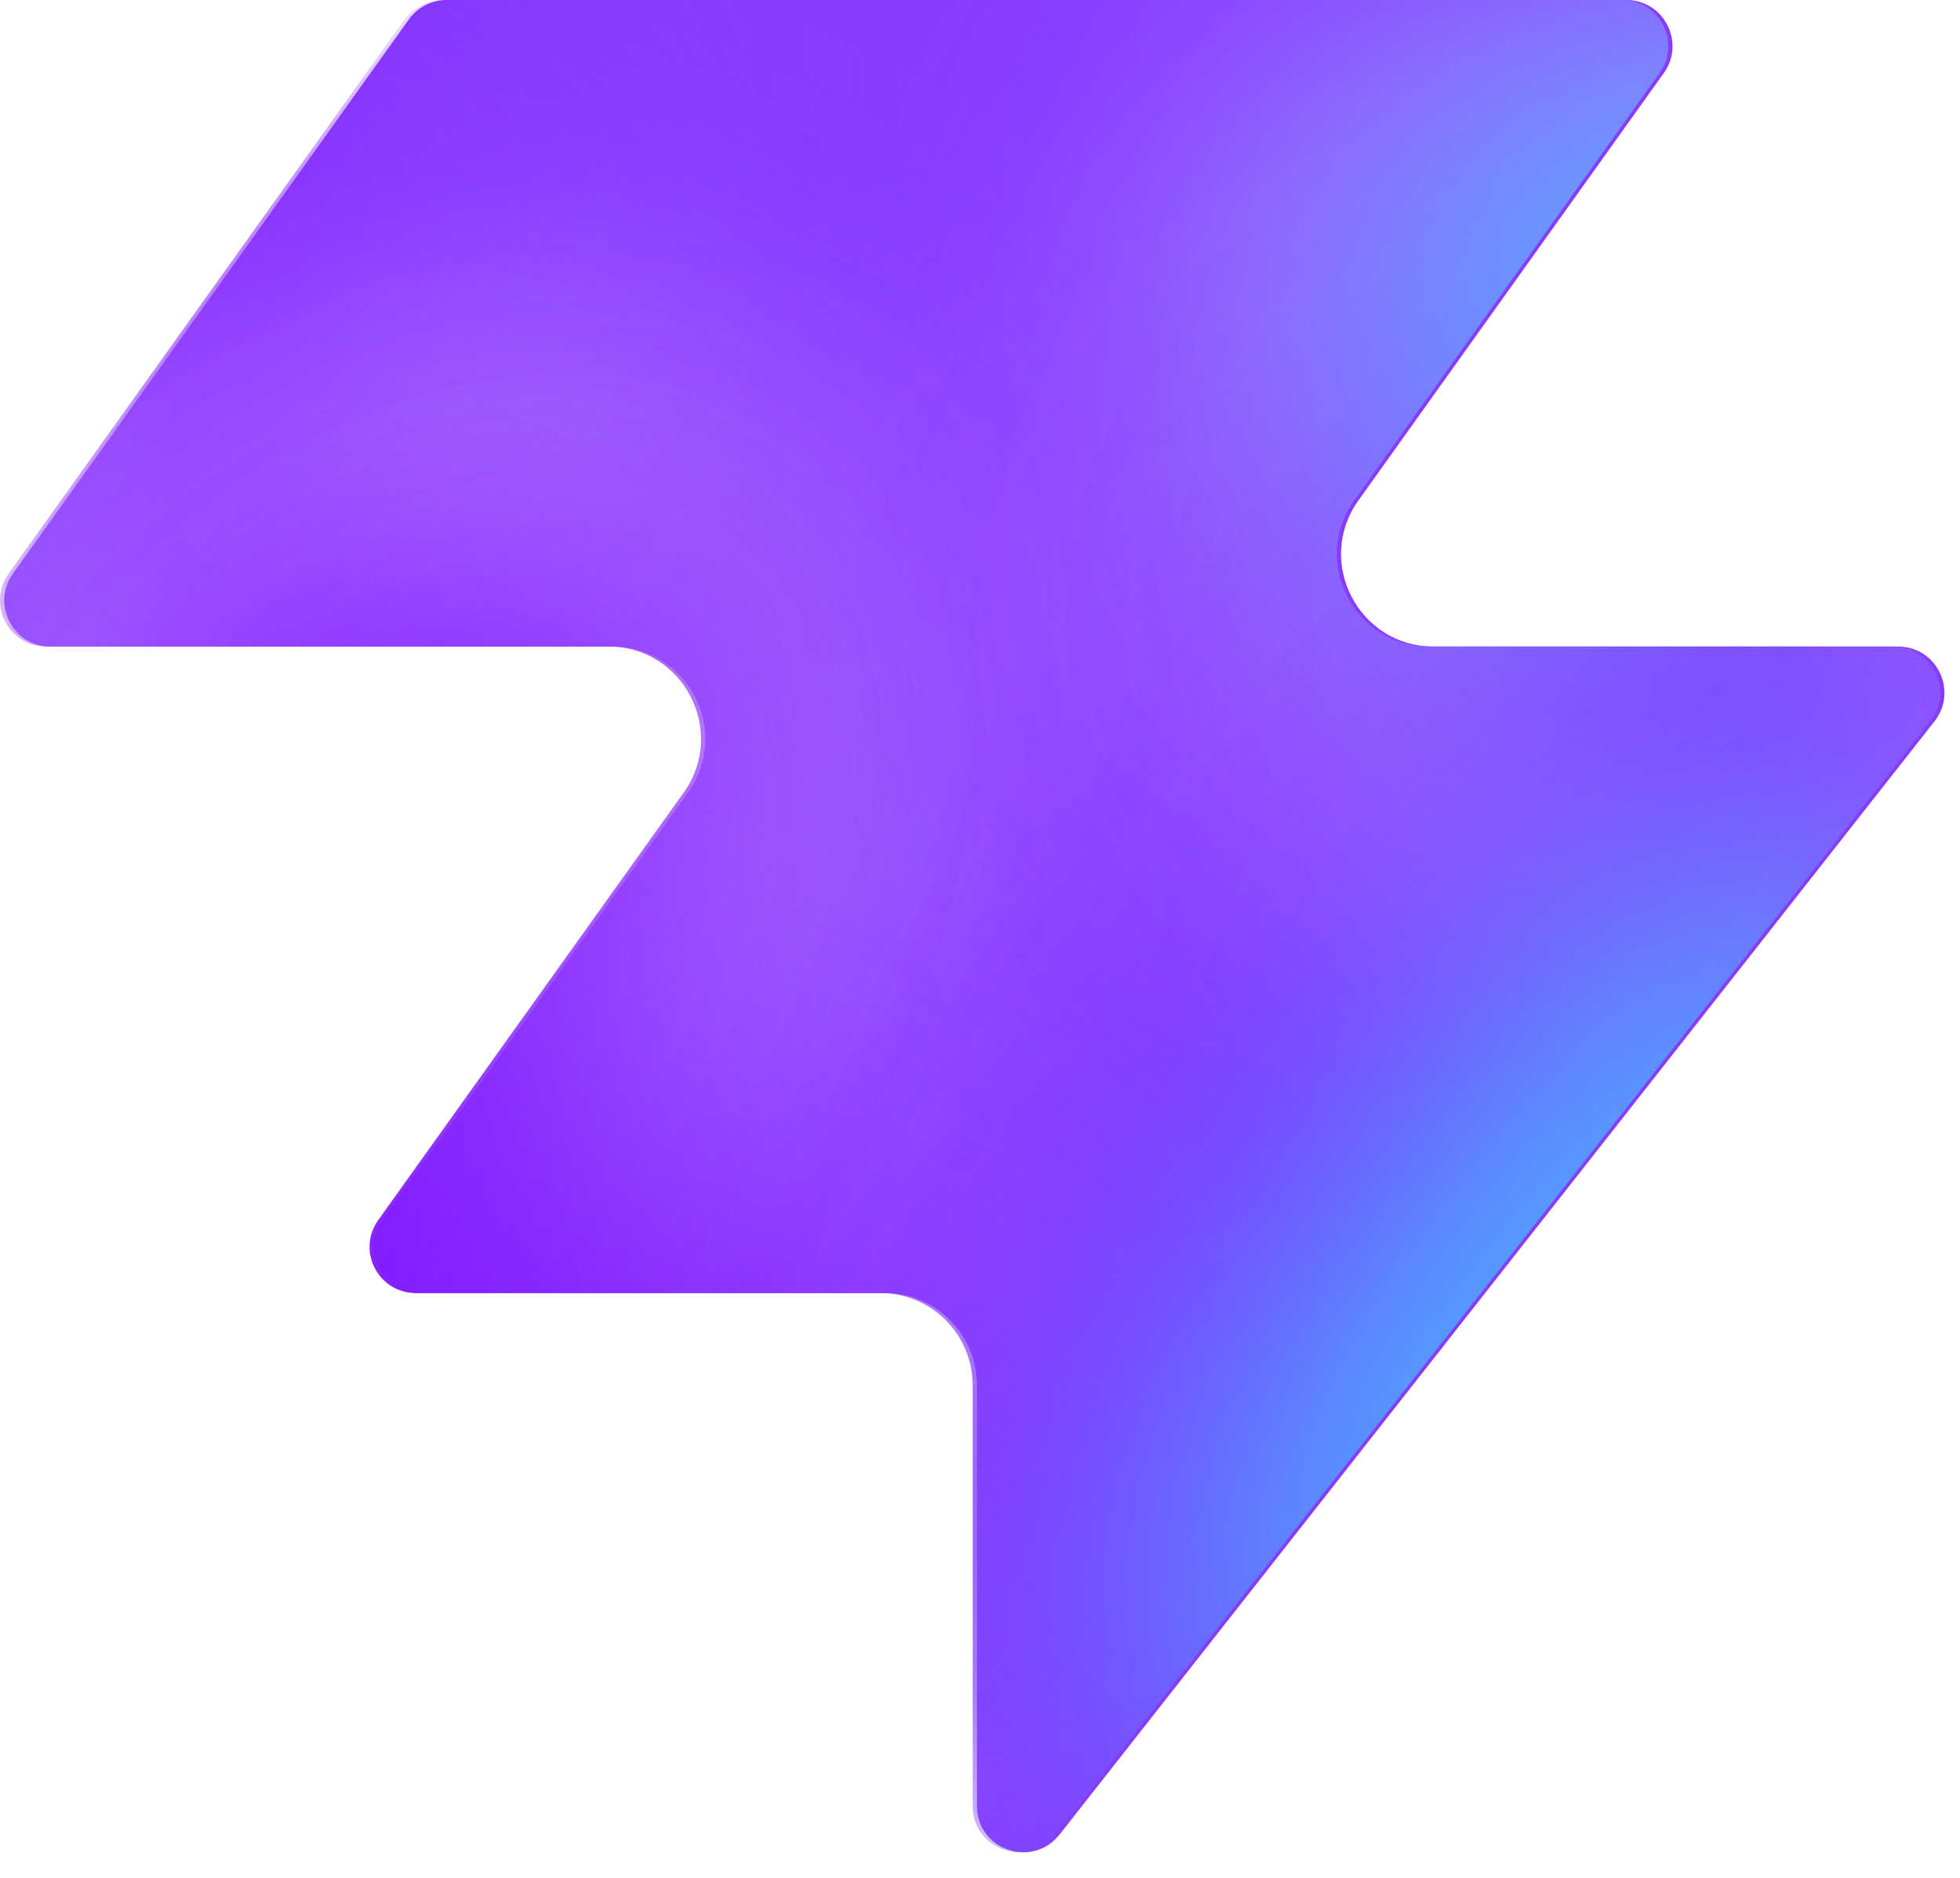
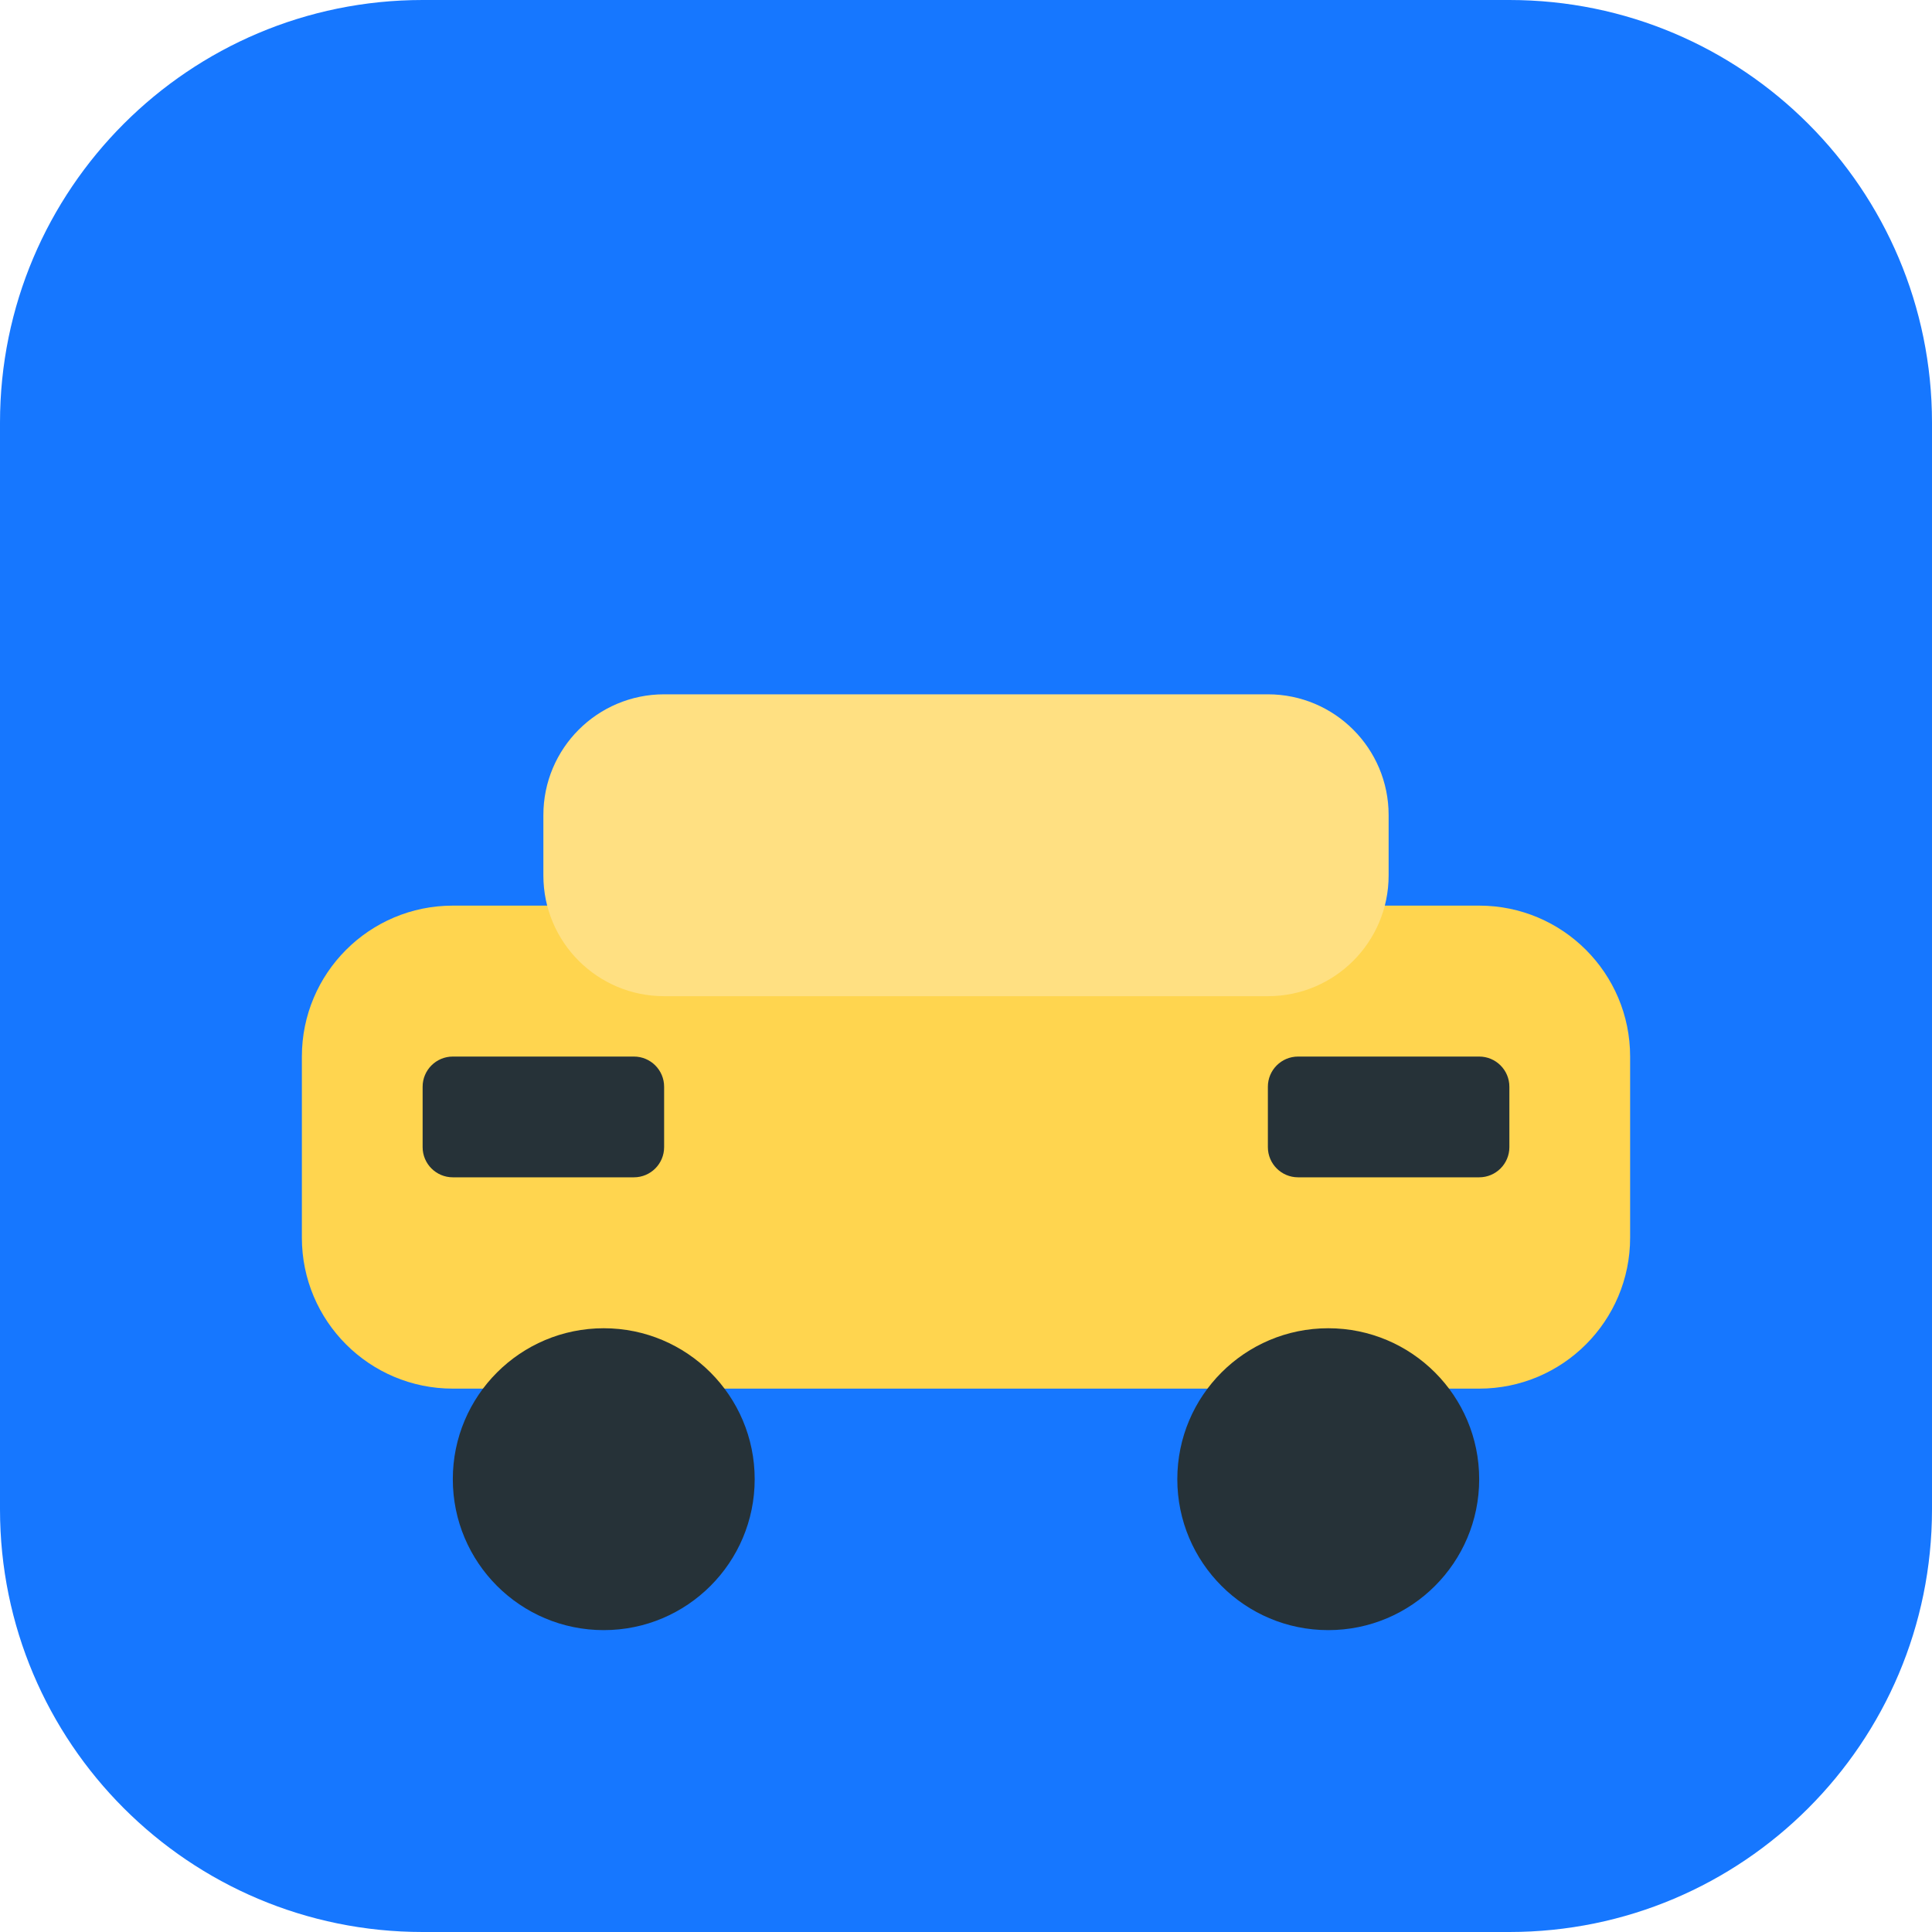
- <svg xmlns="http://www.w3.org/2000/svg" width="48" height="46" fill="none" viewBox="0 0 48 46">
-   <path fill="#863bff" d="M25.946 44.938c-.664.845-2.021.375-2.021-.698V33.937a2.26 2.26 0 0 0-2.262-2.262H10.287c-.92 0-1.456-1.04-.92-1.788l7.48-10.471c1.07-1.497 0-3.578-1.842-3.578H1.237c-.92 0-1.456-1.04-.92-1.788L10.013.474c.214-.297.556-.474.92-.474h28.894c.92 0 1.456 1.04.92 1.788l-7.48 10.471c-1.07 1.498 0 3.579 1.842 3.579h11.377c.943 0 1.473 1.088.89 1.83L25.947 44.94z" style="fill:#863bff;fill:color(display-p3 .525 .23 1);fill-opacity:1" />
-   <mask id="a" width="48" height="46" x="0" y="0" maskUnits="userSpaceOnUse" style="mask-type:alpha">
-     <path fill="#000" d="M25.842 44.938c-.664.844-2.021.375-2.021-.698V33.937a2.26 2.26 0 0 0-2.262-2.262H10.183c-.92 0-1.456-1.04-.92-1.788l7.48-10.471c1.07-1.498 0-3.579-1.842-3.579H1.133c-.92 0-1.456-1.04-.92-1.787L9.91.473c.214-.297.556-.474.92-.474h28.894c.92 0 1.456 1.04.92 1.788l-7.48 10.471c-1.07 1.498 0 3.578 1.842 3.578h11.377c.943 0 1.473 1.088.89 1.832L25.843 44.94z" style="fill:#000;fill-opacity:1" />
-   </mask>
-   <g mask="url(#a)">
-     <g filter="url(#b)">
-       <ellipse cx="5.508" cy="14.704" fill="#ede6ff" rx="5.508" ry="14.704" style="fill:#ede6ff;fill:color(display-p3 .927 .903 1);fill-opacity:1" transform="matrix(.00324 1 1 -.00324 -4.47 31.516)" />
-     </g>
-     <g filter="url(#c)">
-       <ellipse cx="10.399" cy="29.851" fill="#ede6ff" rx="10.399" ry="29.851" style="fill:#ede6ff;fill:color(display-p3 .927 .903 1);fill-opacity:1" transform="matrix(.00324 1 1 -.00324 -39.328 7.883)" />
-     </g>
-     <g filter="url(#d)">
-       <ellipse cx="5.508" cy="30.487" fill="#7e14ff" rx="5.508" ry="30.487" style="fill:#7e14ff;fill:color(display-p3 .492 .077 1);fill-opacity:1" transform="rotate(89.814 -25.913 -14.639)scale(1 -1)" />
-     </g>
-     <g filter="url(#e)">
-       <ellipse cx="5.508" cy="30.599" fill="#7e14ff" rx="5.508" ry="30.599" style="fill:#7e14ff;fill:color(display-p3 .492 .077 1);fill-opacity:1" transform="rotate(89.814 -32.644 -3.334)scale(1 -1)" />
-     </g>
-     <g filter="url(#f)">
-       <ellipse cx="5.508" cy="30.599" fill="#7e14ff" rx="5.508" ry="30.599" style="fill:#7e14ff;fill:color(display-p3 .492 .077 1);fill-opacity:1" transform="matrix(.00324 1 1 -.00324 -34.34 30.47)" />
-     </g>
-     <g filter="url(#g)">
-       <ellipse cx="14.072" cy="22.078" fill="#ede6ff" rx="14.072" ry="22.078" style="fill:#ede6ff;fill:color(display-p3 .927 .903 1);fill-opacity:1" transform="rotate(93.35 24.506 48.493)scale(-1 1)" />
-     </g>
-     <g filter="url(#h)">
-       <ellipse cx="3.47" cy="21.501" fill="#7e14ff" rx="3.47" ry="21.501" style="fill:#7e14ff;fill:color(display-p3 .492 .077 1);fill-opacity:1" transform="rotate(89.009 28.708 47.59)scale(-1 1)" />
-     </g>
-     <g filter="url(#i)">
-       <ellipse cx="3.47" cy="21.501" fill="#7e14ff" rx="3.47" ry="21.501" style="fill:#7e14ff;fill:color(display-p3 .492 .077 1);fill-opacity:1" transform="rotate(89.009 28.708 47.59)scale(-1 1)" />
-     </g>
-     <g filter="url(#j)">
-       <ellipse cx=".387" cy="8.972" fill="#7e14ff" rx="4.407" ry="29.108" style="fill:#7e14ff;fill:color(display-p3 .492 .077 1);fill-opacity:1" transform="rotate(39.51 .387 8.972)" />
-     </g>
-     <g filter="url(#k)">
-       <ellipse cx="47.523" cy="-6.092" fill="#7e14ff" rx="4.407" ry="29.108" style="fill:#7e14ff;fill:color(display-p3 .492 .077 1);fill-opacity:1" transform="rotate(37.892 47.523 -6.092)" />
-     </g>
-     <g filter="url(#l)">
-       <ellipse cx="41.412" cy="6.333" fill="#47bfff" rx="5.971" ry="9.665" style="fill:#47bfff;fill:color(display-p3 .28 .748 1);fill-opacity:1" transform="rotate(37.892 41.412 6.333)" />
-     </g>
-     <g filter="url(#m)">
-       <ellipse cx="-1.879" cy="38.332" fill="#7e14ff" rx="4.407" ry="29.108" style="fill:#7e14ff;fill:color(display-p3 .492 .077 1);fill-opacity:1" transform="rotate(37.892 -1.88 38.332)" />
-     </g>
-     <g filter="url(#n)">
-       <ellipse cx="-1.879" cy="38.332" fill="#7e14ff" rx="4.407" ry="29.108" style="fill:#7e14ff;fill:color(display-p3 .492 .077 1);fill-opacity:1" transform="rotate(37.892 -1.88 38.332)" />
-     </g>
-     <g filter="url(#o)">
-       <ellipse cx="35.651" cy="29.907" fill="#7e14ff" rx="4.407" ry="29.108" style="fill:#7e14ff;fill:color(display-p3 .492 .077 1);fill-opacity:1" transform="rotate(37.892 35.651 29.907)" />
-     </g>
-     <g filter="url(#p)">
-       <ellipse cx="38.418" cy="32.4" fill="#47bfff" rx="5.971" ry="15.297" style="fill:#47bfff;fill:color(display-p3 .28 .748 1);fill-opacity:1" transform="rotate(37.892 38.418 32.4)" />
-     </g>
-   </g>
-   <defs>
-     <filter id="b" width="60.045" height="41.654" x="-19.77" y="16.149" color-interpolation-filters="sRGB" filterUnits="userSpaceOnUse">
-       <feFlood flood-opacity="0" result="BackgroundImageFix" />
-       <feBlend in="SourceGraphic" in2="BackgroundImageFix" result="shape" />
-       <feGaussianBlur result="effect1_foregroundBlur_2002_17158" stdDeviation="7.659" />
-     </filter>
-     <filter id="c" width="90.34" height="51.437" x="-54.613" y="-7.533" color-interpolation-filters="sRGB" filterUnits="userSpaceOnUse">
-       <feFlood flood-opacity="0" result="BackgroundImageFix" />
-       <feBlend in="SourceGraphic" in2="BackgroundImageFix" result="shape" />
-       <feGaussianBlur result="effect1_foregroundBlur_2002_17158" stdDeviation="7.659" />
-     </filter>
-     <filter id="d" width="79.355" height="29.4" x="-49.64" y="2.03" color-interpolation-filters="sRGB" filterUnits="userSpaceOnUse">
-       <feFlood flood-opacity="0" result="BackgroundImageFix" />
-       <feBlend in="SourceGraphic" in2="BackgroundImageFix" result="shape" />
-       <feGaussianBlur result="effect1_foregroundBlur_2002_17158" stdDeviation="4.596" />
-     </filter>
-     <filter id="e" width="79.579" height="29.4" x="-45.045" y="20.029" color-interpolation-filters="sRGB" filterUnits="userSpaceOnUse">
-       <feFlood flood-opacity="0" result="BackgroundImageFix" />
-       <feBlend in="SourceGraphic" in2="BackgroundImageFix" result="shape" />
-       <feGaussianBlur result="effect1_foregroundBlur_2002_17158" stdDeviation="4.596" />
-     </filter>
-     <filter id="f" width="79.579" height="29.4" x="-43.513" y="21.178" color-interpolation-filters="sRGB" filterUnits="userSpaceOnUse">
-       <feFlood flood-opacity="0" result="BackgroundImageFix" />
-       <feBlend in="SourceGraphic" in2="BackgroundImageFix" result="shape" />
-       <feGaussianBlur result="effect1_foregroundBlur_2002_17158" stdDeviation="4.596" />
-     </filter>
-     <filter id="g" width="74.749" height="58.852" x="15.756" y="-17.901" color-interpolation-filters="sRGB" filterUnits="userSpaceOnUse">
-       <feFlood flood-opacity="0" result="BackgroundImageFix" />
-       <feBlend in="SourceGraphic" in2="BackgroundImageFix" result="shape" />
-       <feGaussianBlur result="effect1_foregroundBlur_2002_17158" stdDeviation="7.659" />
-     </filter>
-     <filter id="h" width="61.377" height="25.362" x="23.548" y="2.284" color-interpolation-filters="sRGB" filterUnits="userSpaceOnUse">
-       <feFlood flood-opacity="0" result="BackgroundImageFix" />
-       <feBlend in="SourceGraphic" in2="BackgroundImageFix" result="shape" />
-       <feGaussianBlur result="effect1_foregroundBlur_2002_17158" stdDeviation="4.596" />
-     </filter>
-     <filter id="i" width="61.377" height="25.362" x="23.548" y="2.284" color-interpolation-filters="sRGB" filterUnits="userSpaceOnUse">
-       <feFlood flood-opacity="0" result="BackgroundImageFix" />
-       <feBlend in="SourceGraphic" in2="BackgroundImageFix" result="shape" />
-       <feGaussianBlur result="effect1_foregroundBlur_2002_17158" stdDeviation="4.596" />
-     </filter>
-     <filter id="j" width="56.045" height="63.649" x="-27.636" y="-22.853" color-interpolation-filters="sRGB" filterUnits="userSpaceOnUse">
-       <feFlood flood-opacity="0" result="BackgroundImageFix" />
-       <feBlend in="SourceGraphic" in2="BackgroundImageFix" result="shape" />
-       <feGaussianBlur result="effect1_foregroundBlur_2002_17158" stdDeviation="4.596" />
-     </filter>
-     <filter id="k" width="54.814" height="64.646" x="20.116" y="-38.415" color-interpolation-filters="sRGB" filterUnits="userSpaceOnUse">
-       <feFlood flood-opacity="0" result="BackgroundImageFix" />
-       <feBlend in="SourceGraphic" in2="BackgroundImageFix" result="shape" />
-       <feGaussianBlur result="effect1_foregroundBlur_2002_17158" stdDeviation="4.596" />
-     </filter>
-     <filter id="l" width="33.541" height="35.313" x="24.641" y="-11.323" color-interpolation-filters="sRGB" filterUnits="userSpaceOnUse">
-       <feFlood flood-opacity="0" result="BackgroundImageFix" />
-       <feBlend in="SourceGraphic" in2="BackgroundImageFix" result="shape" />
-       <feGaussianBlur result="effect1_foregroundBlur_2002_17158" stdDeviation="4.596" />
-     </filter>
-     <filter id="m" width="54.814" height="64.646" x="-29.286" y="6.009" color-interpolation-filters="sRGB" filterUnits="userSpaceOnUse">
-       <feFlood flood-opacity="0" result="BackgroundImageFix" />
-       <feBlend in="SourceGraphic" in2="BackgroundImageFix" result="shape" />
-       <feGaussianBlur result="effect1_foregroundBlur_2002_17158" stdDeviation="4.596" />
-     </filter>
-     <filter id="n" width="54.814" height="64.646" x="-29.286" y="6.009" color-interpolation-filters="sRGB" filterUnits="userSpaceOnUse">
-       <feFlood flood-opacity="0" result="BackgroundImageFix" />
-       <feBlend in="SourceGraphic" in2="BackgroundImageFix" result="shape" />
-       <feGaussianBlur result="effect1_foregroundBlur_2002_17158" stdDeviation="4.596" />
-     </filter>
-     <filter id="o" width="54.814" height="64.646" x="8.244" y="-2.416" color-interpolation-filters="sRGB" filterUnits="userSpaceOnUse">
-       <feFlood flood-opacity="0" result="BackgroundImageFix" />
-       <feBlend in="SourceGraphic" in2="BackgroundImageFix" result="shape" />
-       <feGaussianBlur result="effect1_foregroundBlur_2002_17158" stdDeviation="4.596" />
-     </filter>
-     <filter id="p" width="39.409" height="43.623" x="18.713" y="10.588" color-interpolation-filters="sRGB" filterUnits="userSpaceOnUse">
-       <feFlood flood-opacity="0" result="BackgroundImageFix" />
-       <feBlend in="SourceGraphic" in2="BackgroundImageFix" result="shape" />
-       <feGaussianBlur result="effect1_foregroundBlur_2002_17158" stdDeviation="4.596" />
-     </filter>
-   </defs>
+ <svg xmlns="http://www.w3.org/2000/svg" viewBox="0 0 64 64">
+   <rect width="64" height="64" rx="14" fill="#1677ff" />
+   <rect x="10" y="30" width="44" height="16" rx="5" fill="#ffd54f" />
+   <rect x="18" y="23" width="28" height="10" rx="4" fill="#ffe082" />
+   <circle cx="20" cy="49" r="5" fill="#263238" />
+   <circle cx="44" cy="49" r="5" fill="#263238" />
+   <rect x="14" y="35" width="8" height="4" rx="1" fill="#263238" />
+   <rect x="42" y="35" width="8" height="4" rx="1" fill="#263238" />
</svg>
